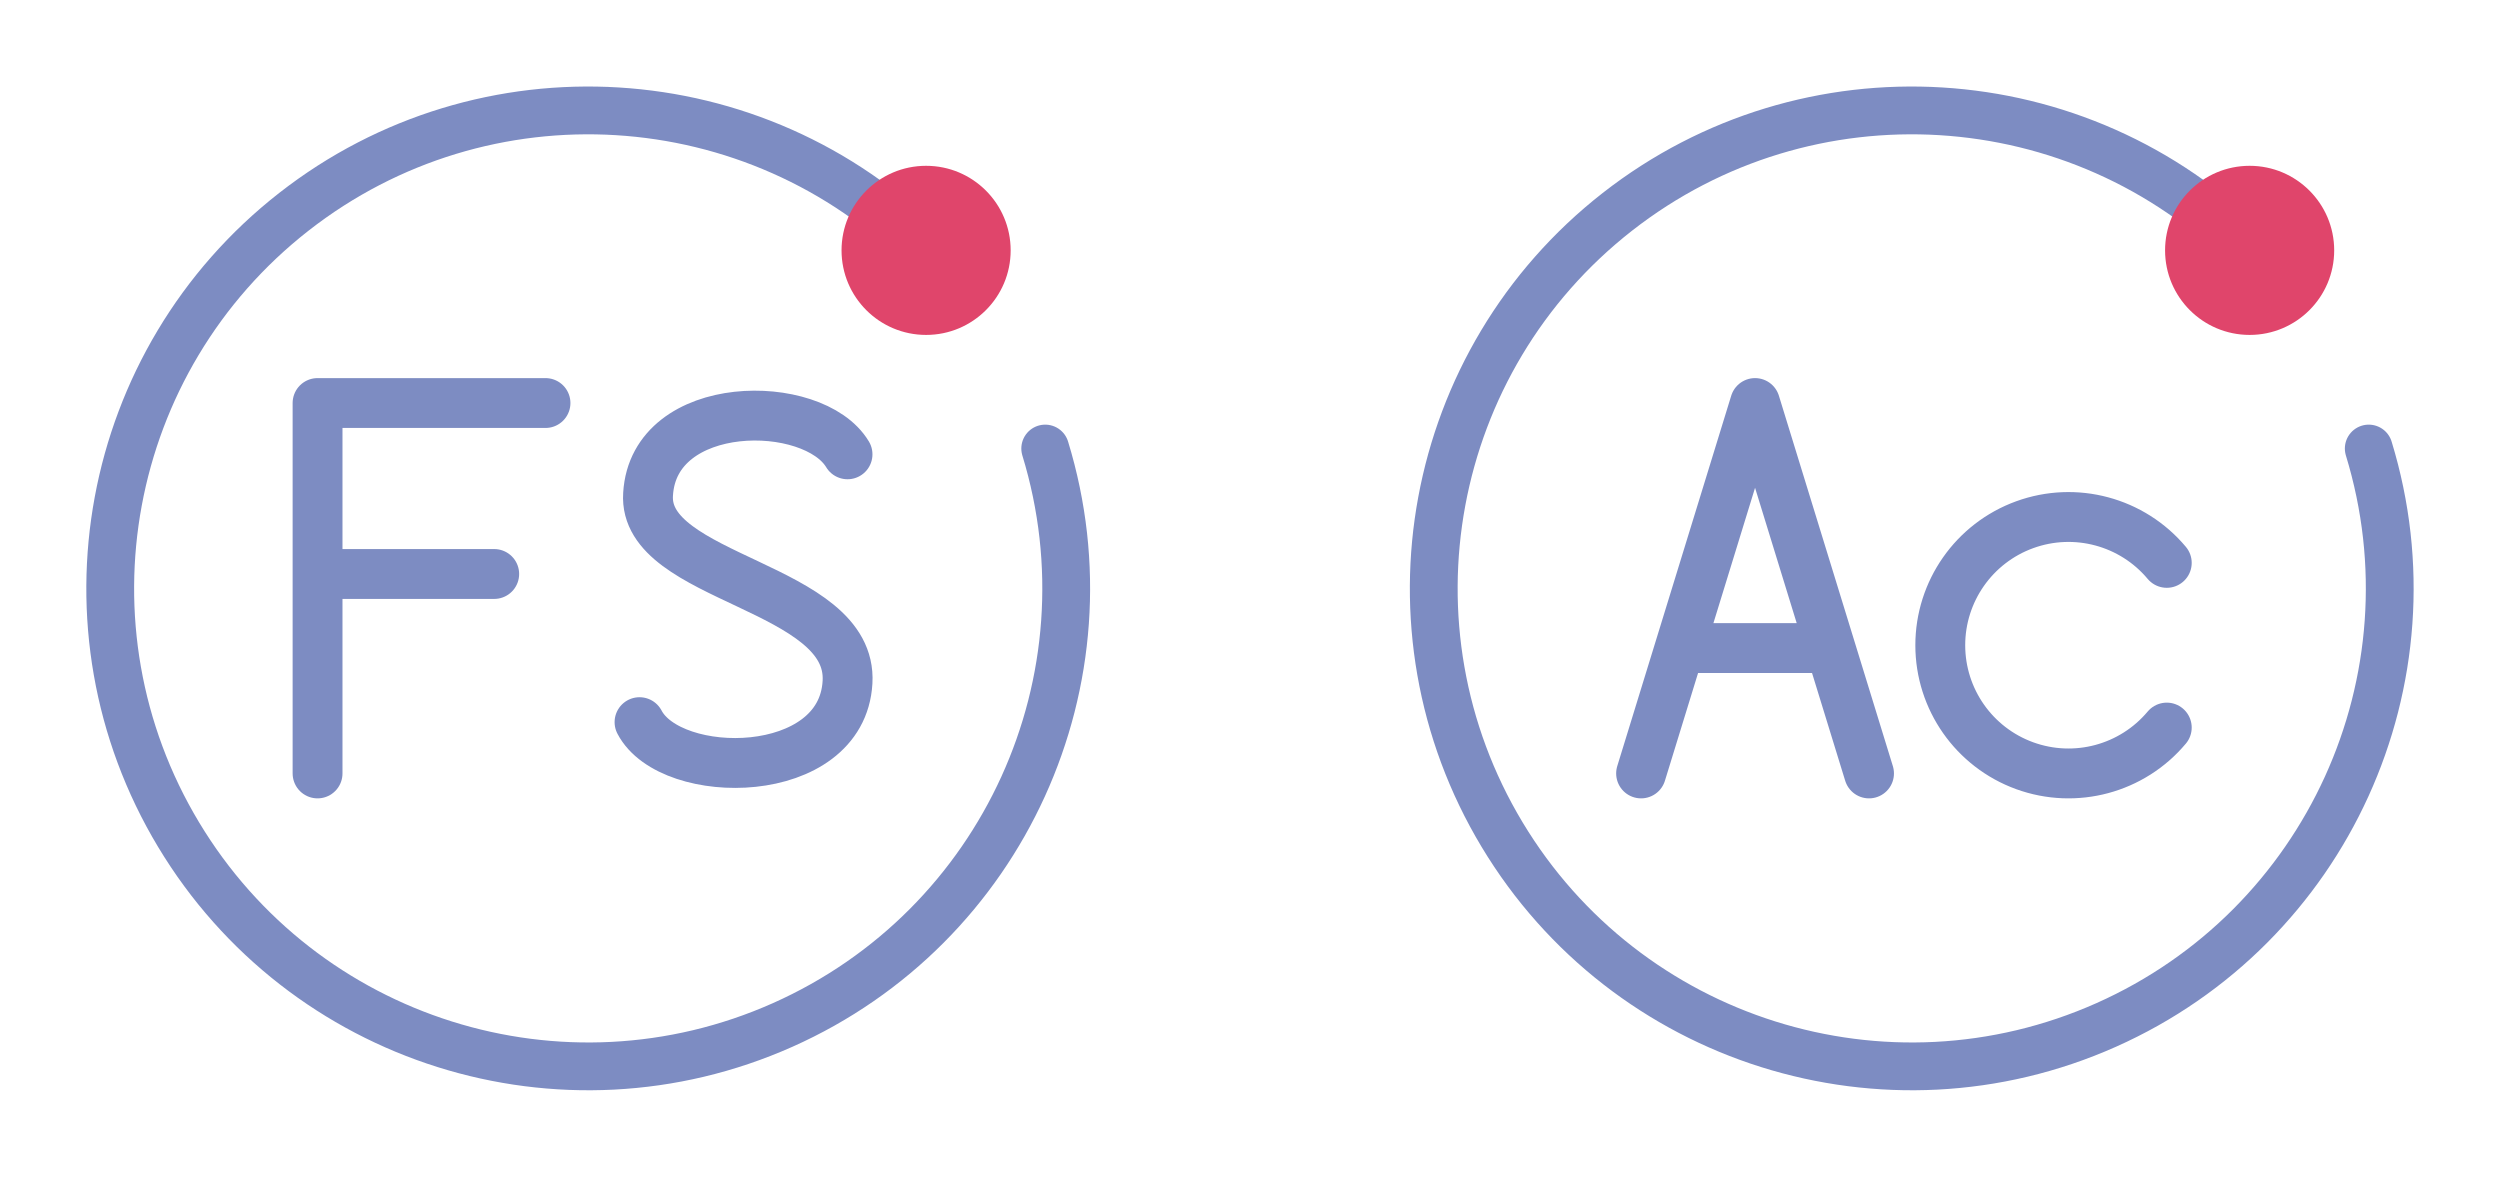
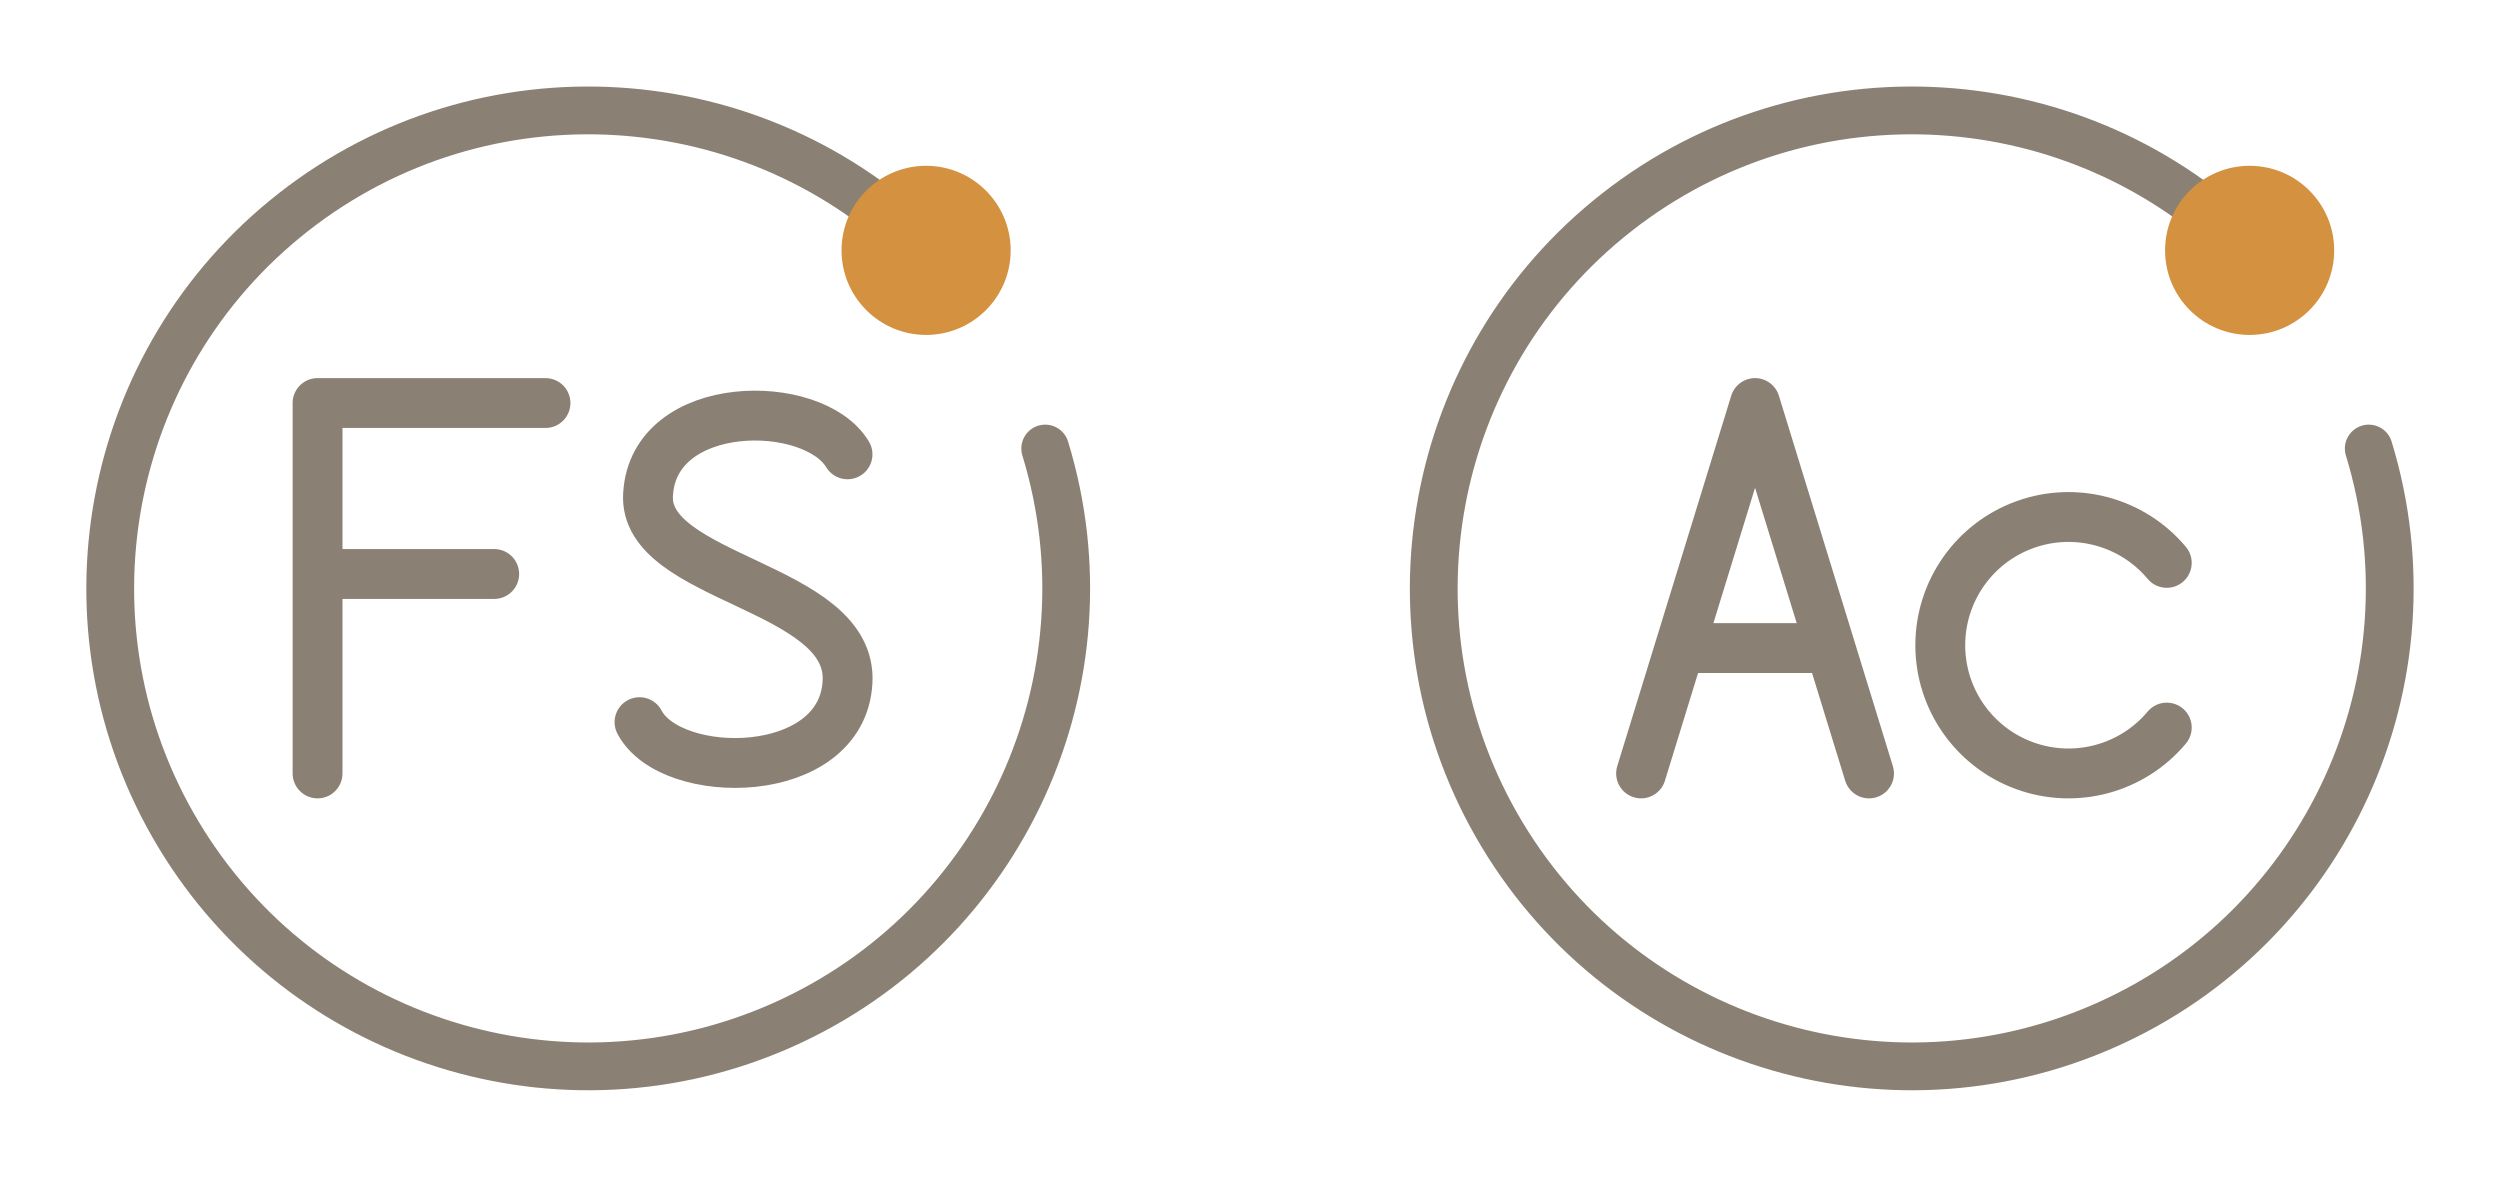
<svg xmlns="http://www.w3.org/2000/svg" viewBox="0 0 136 64" width="272" height="128" role="img">
  <g>
-     <path d="M56.86 24.4 A26 26 0 1 1 50.38 13.62" fill="none" stroke="#7d8cc2" stroke-width="2.6" stroke-linecap="round" stroke-linejoin="round" />
-     <circle cx="50.38" cy="13.62" r="4.6" fill="#e0456b" />
+     <path d="M56.86 24.4 A26 26 0 1 1 50.38 13.62" fill="none" stroke="#8a8174" stroke-width="2.6" stroke-linecap="round" stroke-linejoin="round" />
+     <circle cx="50.38" cy="13.62" r="4.6" fill="#d4913f" />
    <g transform="translate(32 32) scale(1.55) translate(-32 -32)">
-       <path d="M22.5 38.5 V25.5 H30.5 M22.5 31.5 H28.7 M41.1 27.3 C39.9 25.3 34.3 25.3 34.1 28.7 C33.9 31.7 41.3 31.9 41.1 35.3 C40.9 38.8 34.9 38.8 33.8 36.7" fill="none" stroke="#7d8cc2" stroke-width="1.75" stroke-linecap="round" stroke-linejoin="round" />
+       <path d="M22.5 38.5 V25.5 H30.5 M22.5 31.5 H28.7 M41.1 27.3 C39.9 25.3 34.3 25.3 34.1 28.7 C33.9 31.7 41.3 31.9 41.1 35.3 C40.9 38.8 34.9 38.8 33.8 36.7" fill="none" stroke="#8a8174" stroke-width="1.75" stroke-linecap="round" stroke-linejoin="round" />
    </g>
  </g>
  <g transform="translate(72 0)">
-     <path d="M56.86 24.4 A26 26 0 1 1 50.38 13.62" fill="none" stroke="#7d8cc2" stroke-width="2.6" stroke-linecap="round" stroke-linejoin="round" />
-     <circle cx="50.38" cy="13.62" r="4.6" fill="#e0456b" />
+     <path d="M56.86 24.4 A26 26 0 1 1 50.38 13.62" fill="none" stroke="#8a8174" stroke-width="2.6" stroke-linecap="round" stroke-linejoin="round" />
+     <circle cx="50.38" cy="13.62" r="4.6" fill="#d4913f" />
    <g transform="translate(32 32) scale(1.55) translate(-32 -32)">
-       <path d="M22.5 38.5 L26.5 25.5 L30.5 38.5 M24.1 34.1 H28.9 M40.95 31.11 A4.5 4.5 0 1 0 40.95 36.89" fill="none" stroke="#7d8cc2" stroke-width="1.75" stroke-linecap="round" stroke-linejoin="round" />
+       <path d="M22.5 38.5 L26.5 25.5 L30.5 38.5 M24.1 34.1 H28.9 M40.95 31.11 A4.5 4.5 0 1 0 40.95 36.89" fill="none" stroke="#8a8174" stroke-width="1.75" stroke-linecap="round" stroke-linejoin="round" />
    </g>
  </g>
</svg>
